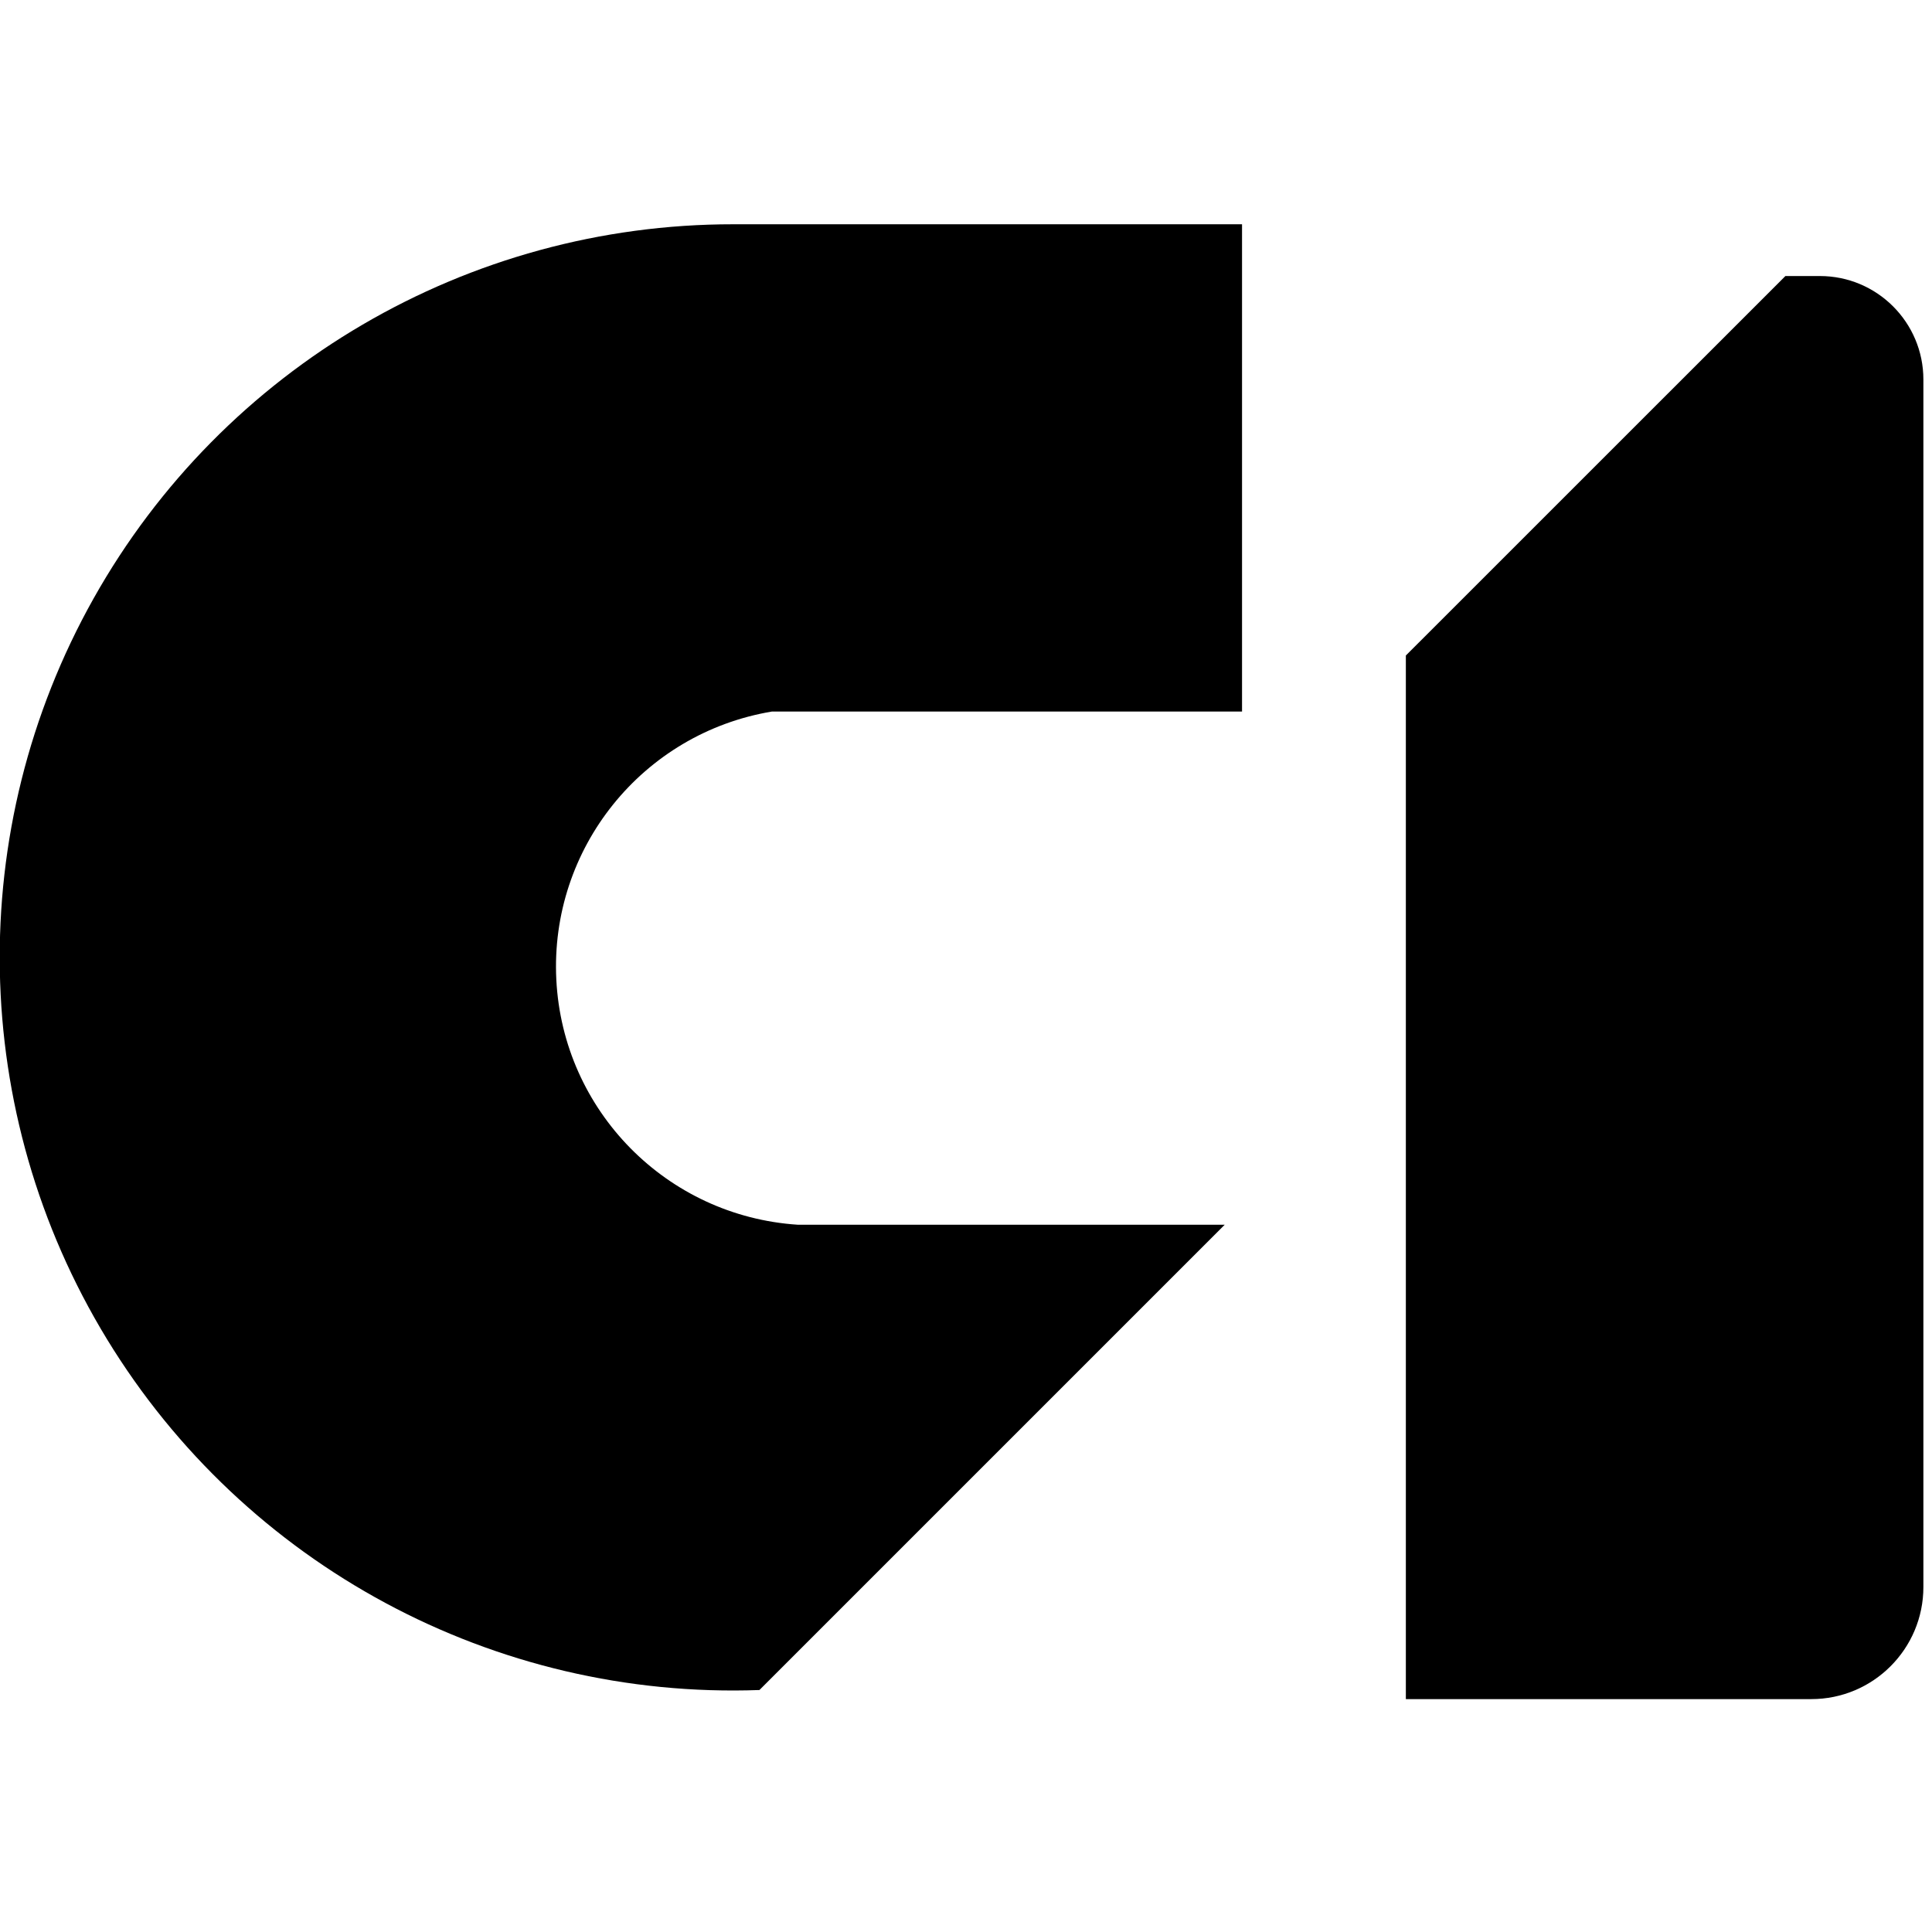
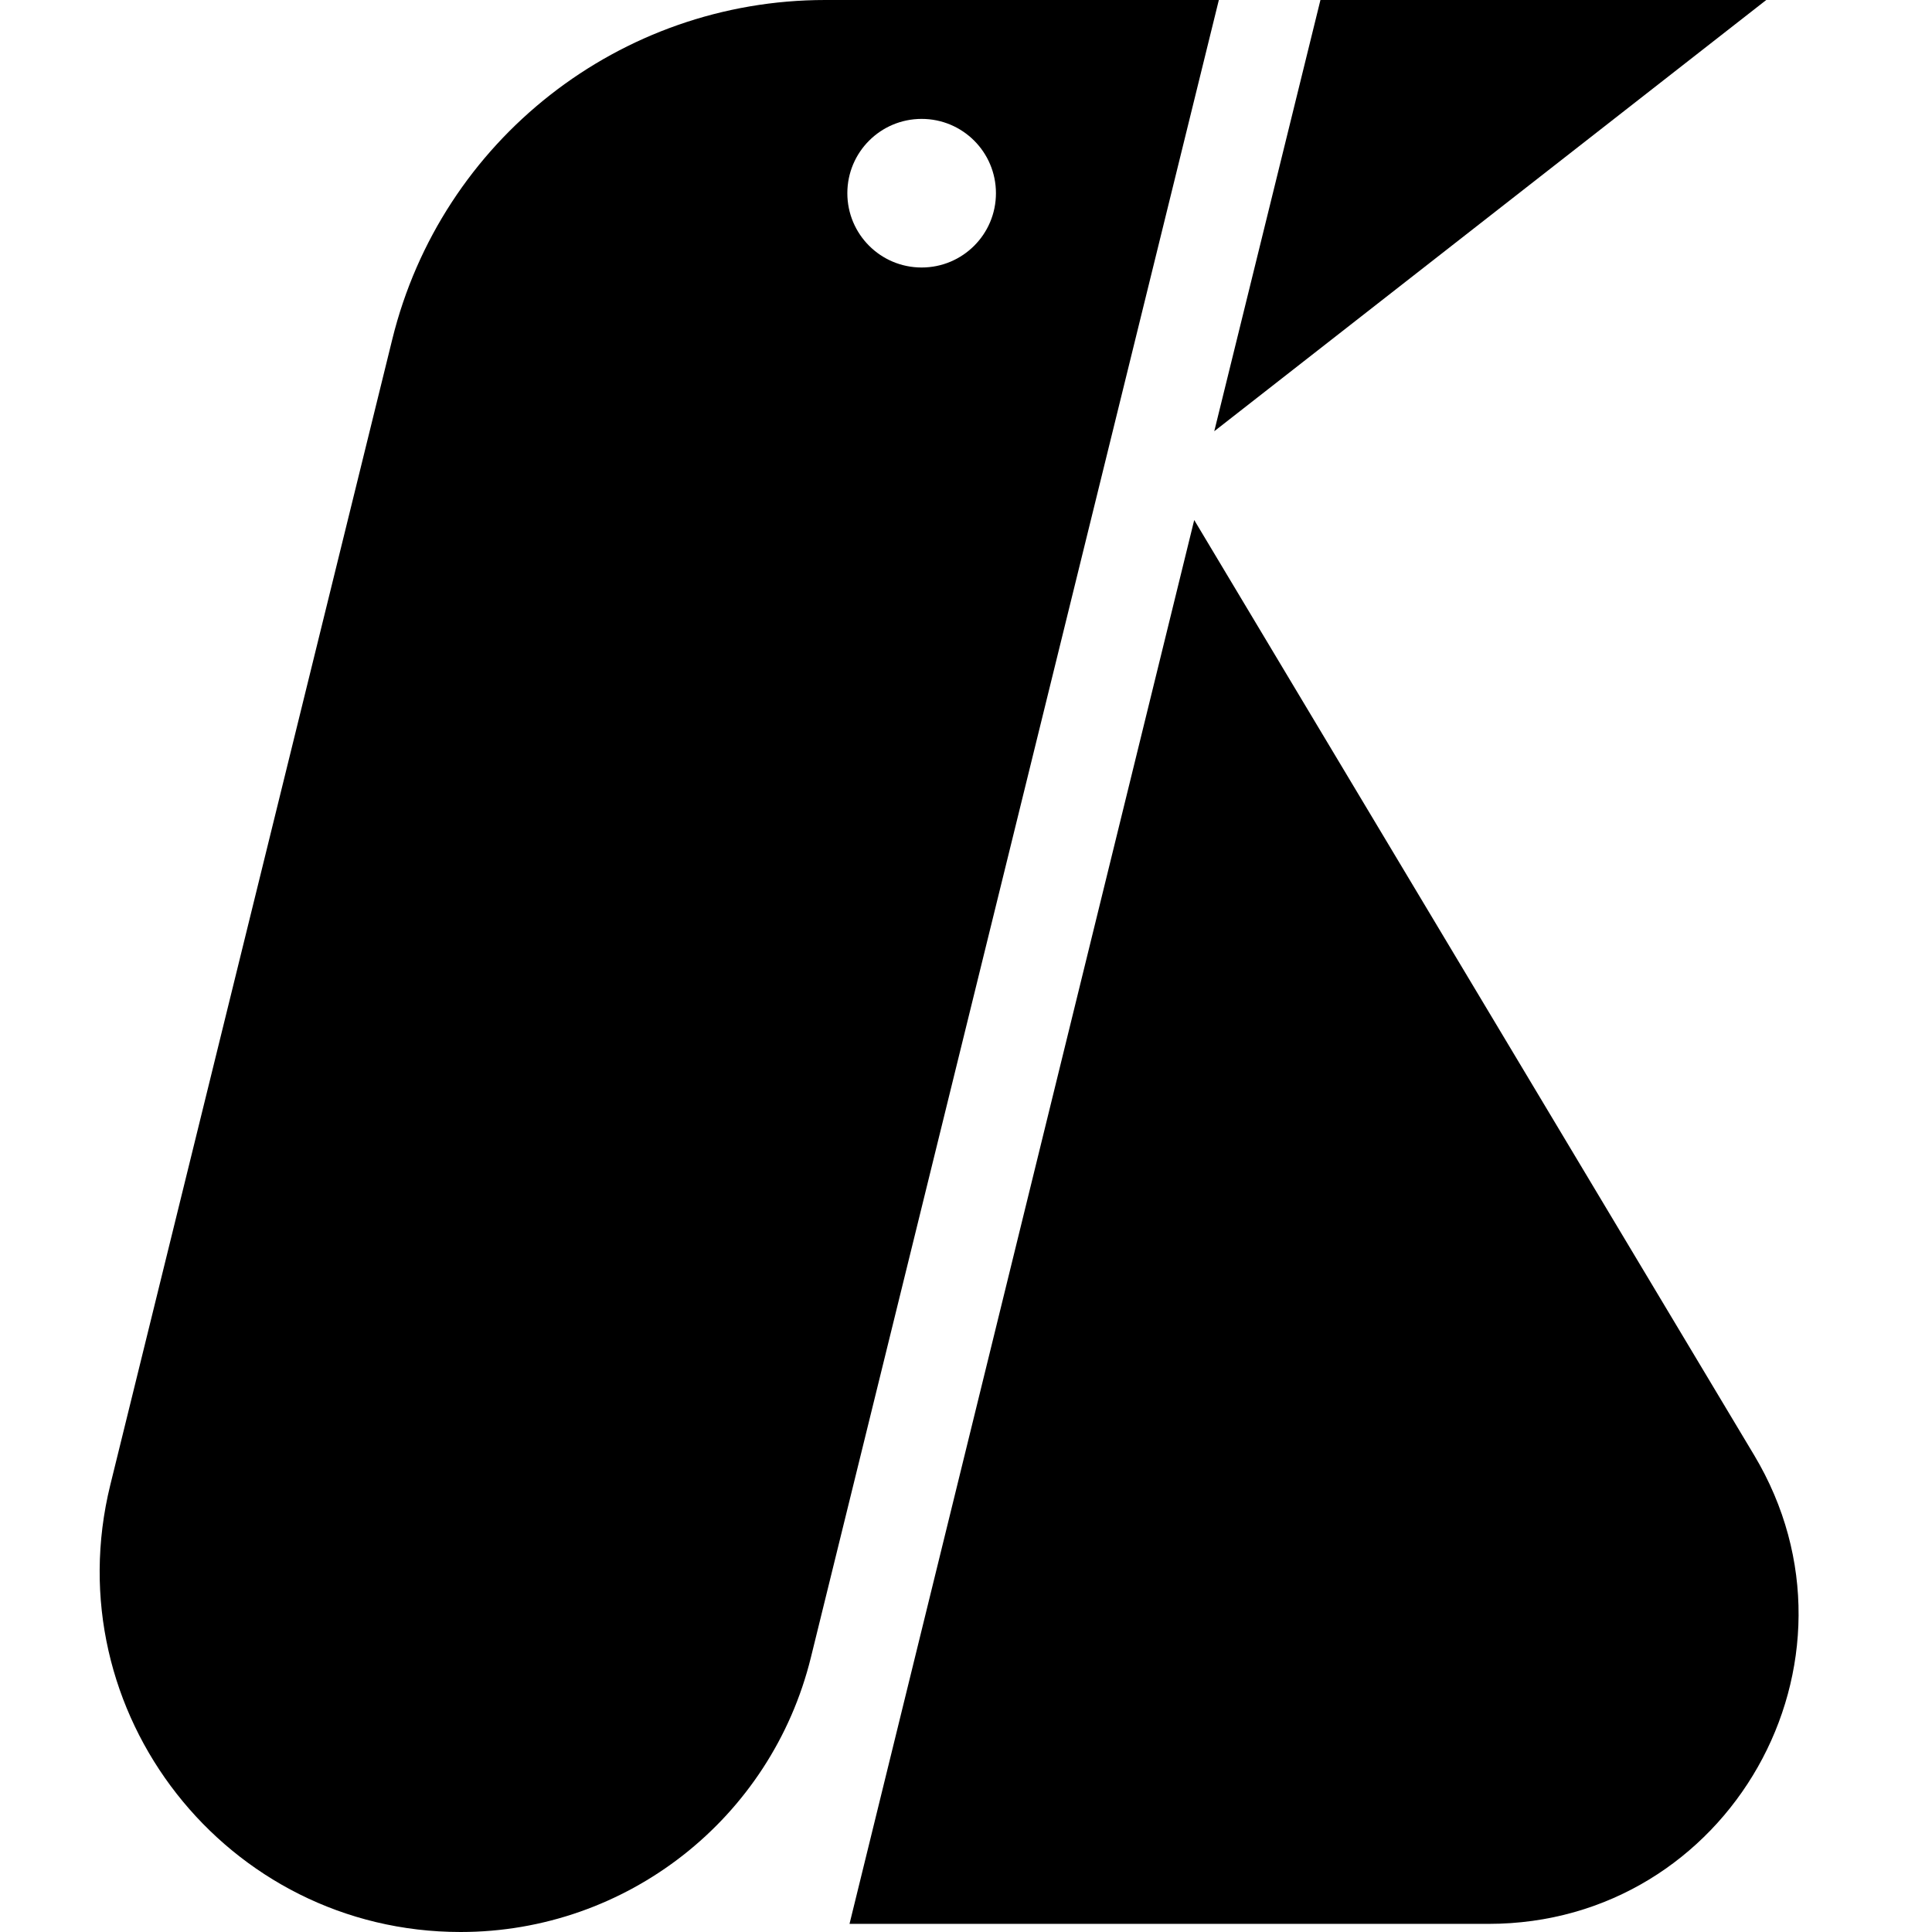
<svg xmlns="http://www.w3.org/2000/svg" viewBox="0 0 24 24" fill="#000000">
-   <path d="M9.107 2.786H15.429V8.839H9.589a3.213 3.213 0 0 0 0.321 6.375H15.214L9.434 20.994A9.107 9.107 0 1 1 9.107 2.786Z" />
-   <path d="M22.179 3.429H22.607a1.286 1.286 0 0 1 1.286 1.286V19.714a1.393 1.393 0 0 1 -1.393 1.393H17.464V8.143Z" />
+   <path d="M21.941 0L15.084 5.357 16.403 0H21.941Z" />
+   <path d="M10.073 20.59C9.58 22.592 7.784 24 5.722 24 2.813 24 0.675 21.272 1.37 18.447L4.873 4.215C5.482 1.74 7.702 0 10.251 0H15.141L10.073 20.59ZM11.449 1.477C10.939 1.477 10.526 1.89 10.526 2.4 10.526 2.91 10.939 3.323 11.449 3.323 11.959 3.323 12.372 2.91 12.372 2.4 12.372 1.89 11.959 1.477 11.449 1.477Z" />
+   <path d="M10.553 23.899L14.835 6.46 21.791 18.077C23.325 20.641 21.479 23.899 18.491 23.899H10.553Z" />
</svg>
